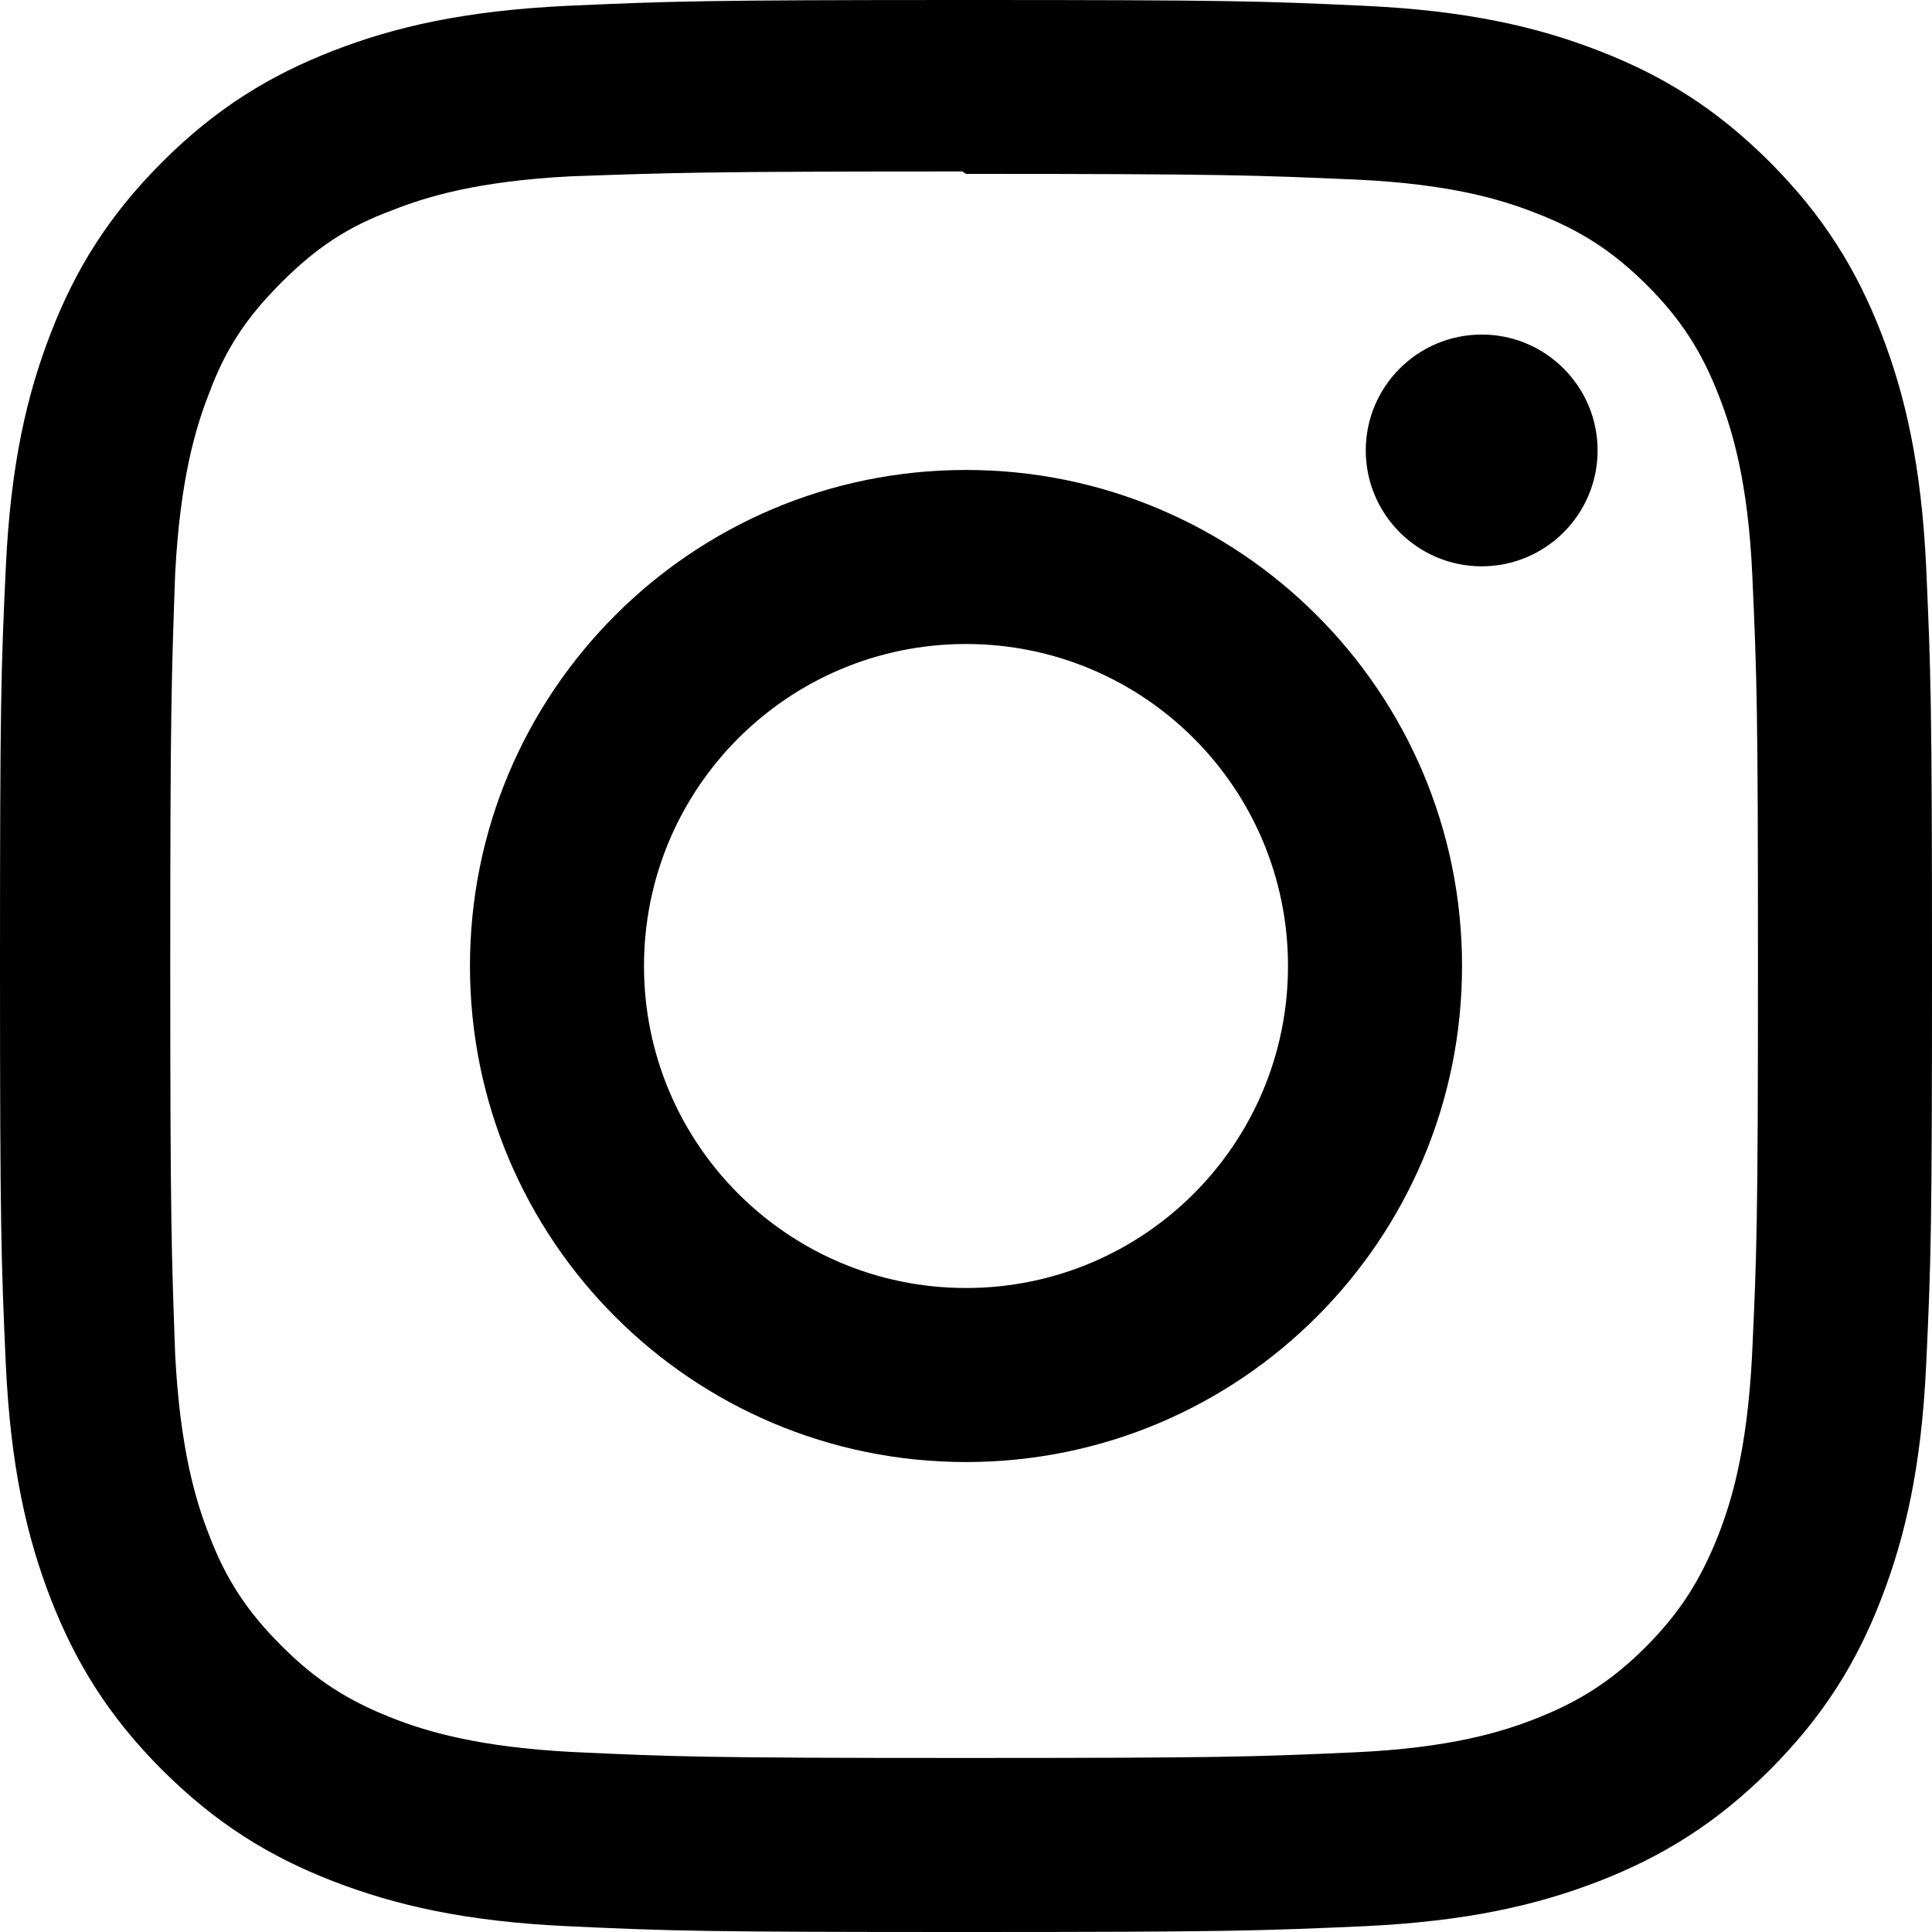
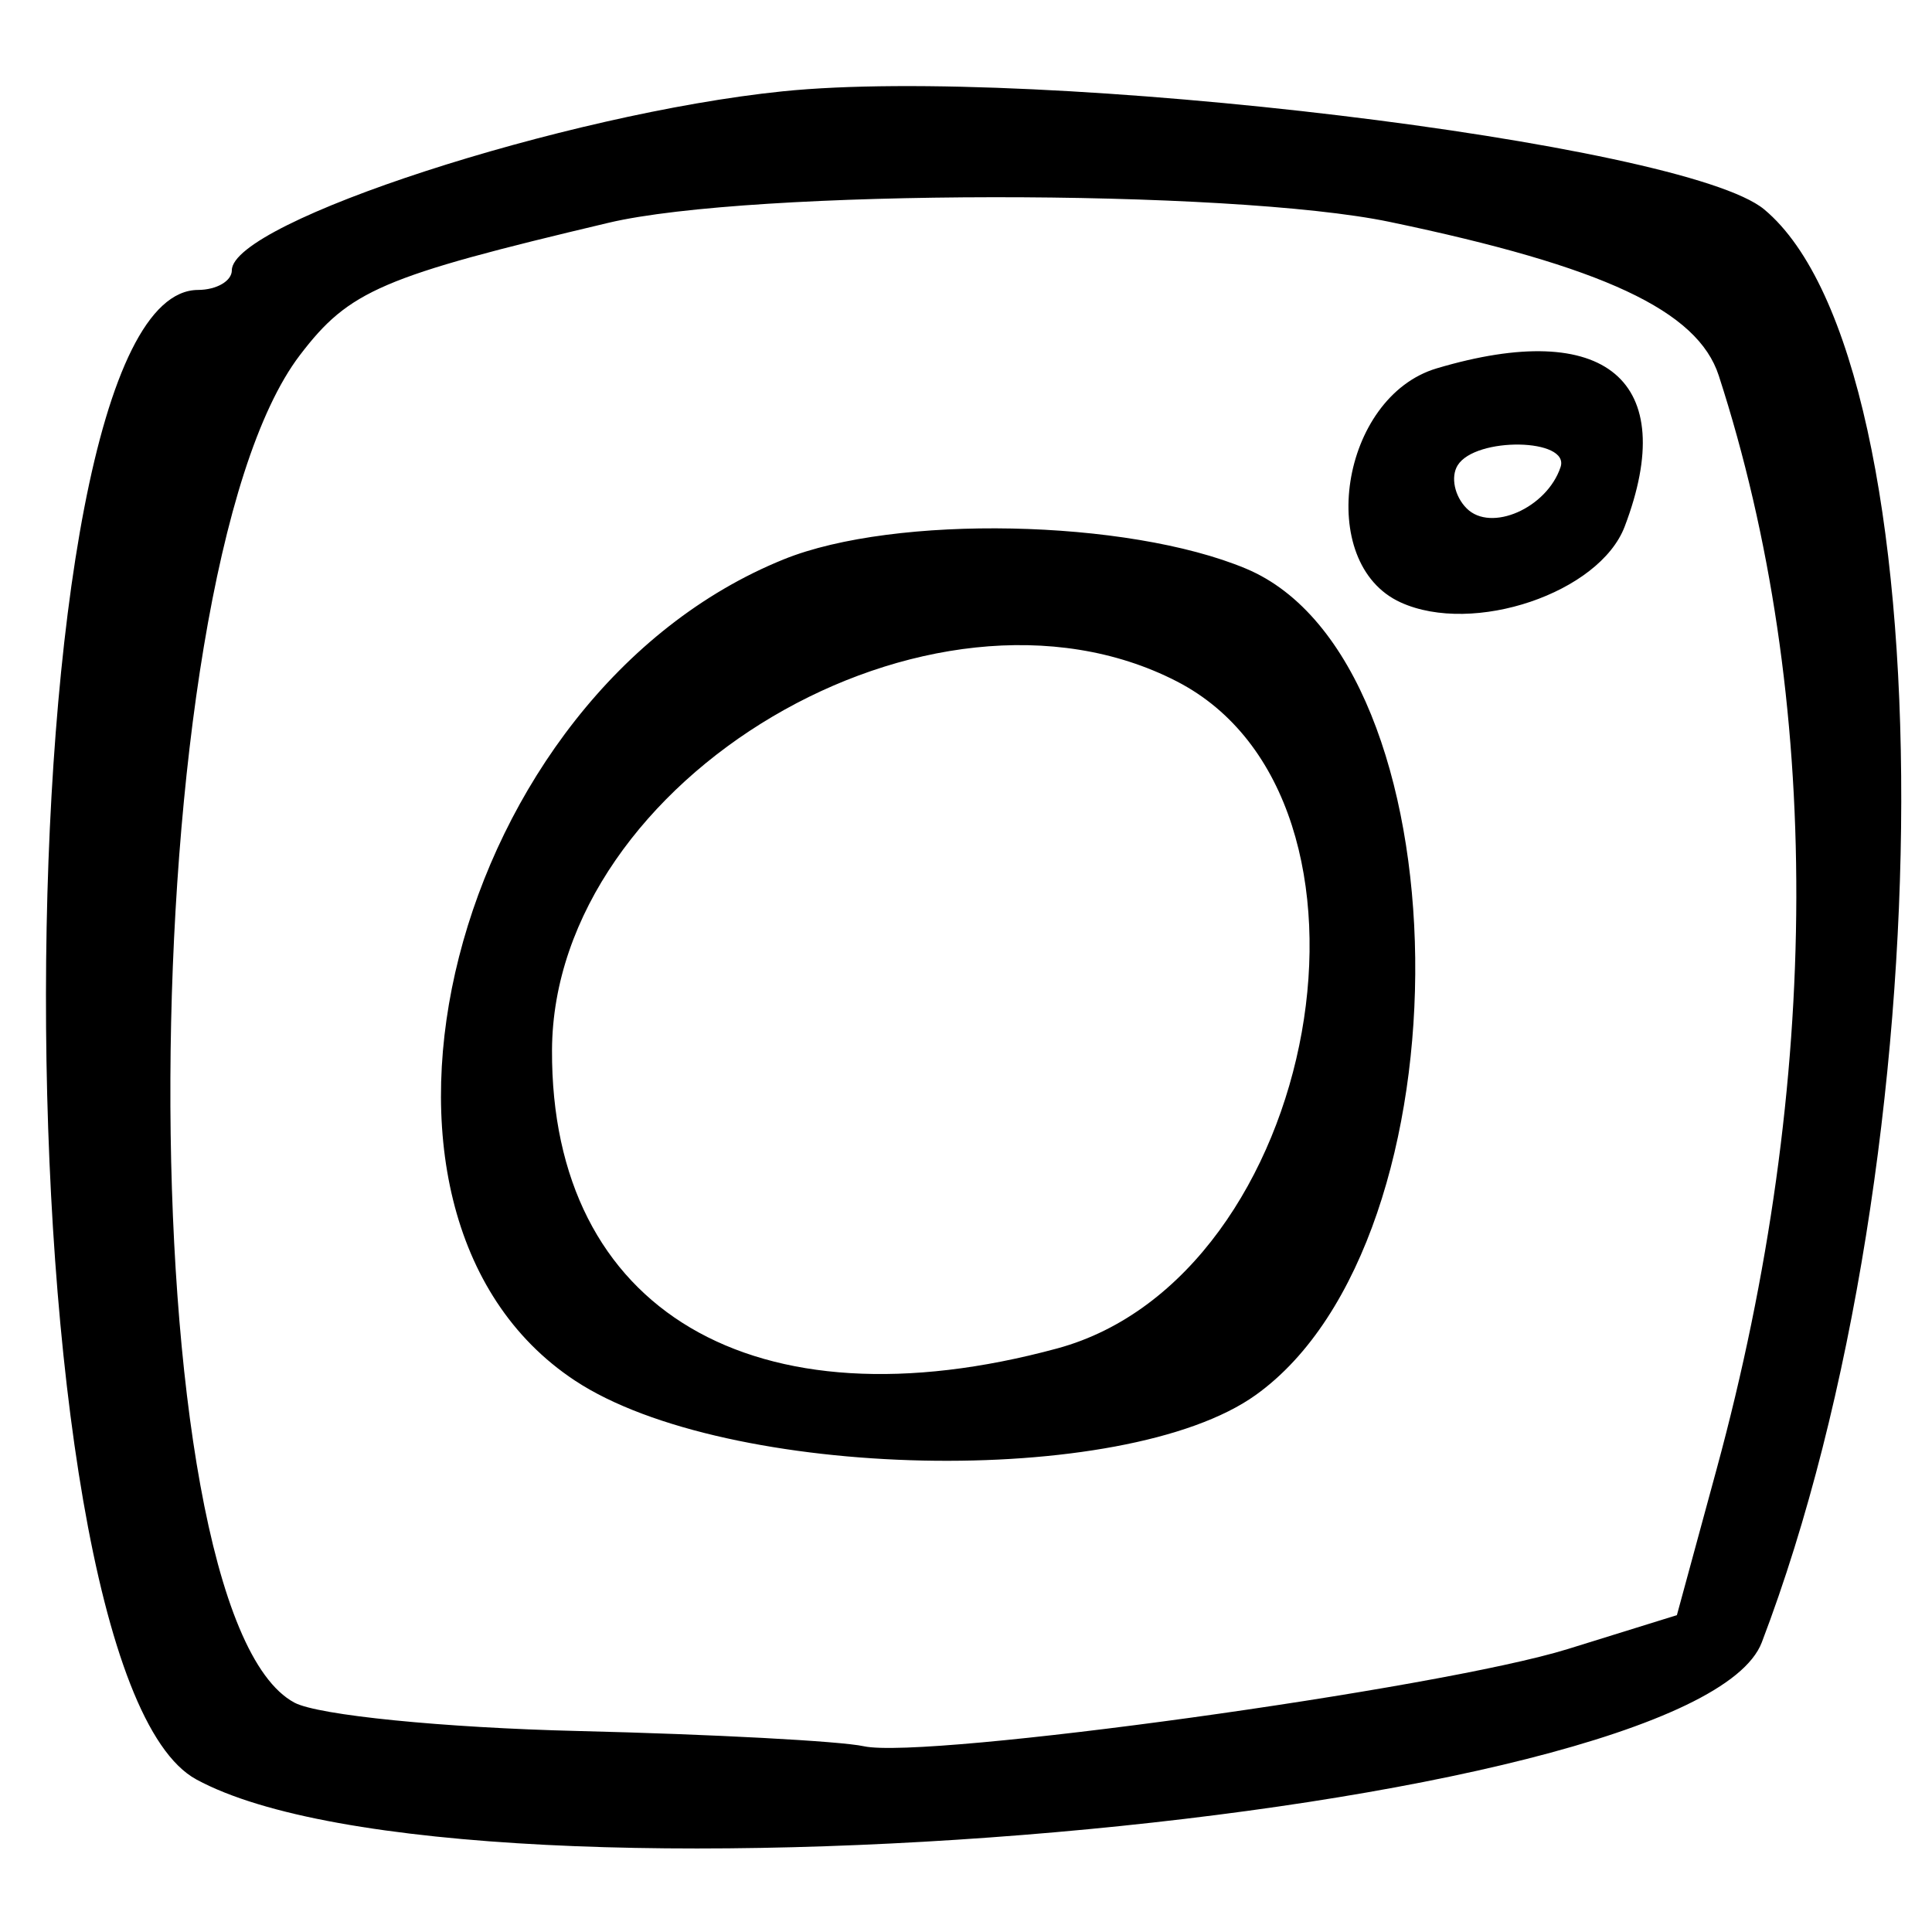
- <svg xmlns="http://www.w3.org/2000/svg" viewBox="0 0 24 24">
-   <path d="M12 0C8.74 0 8.333.015 7.053.072 5.775.132 4.905.333 4.14.63c-.789.306-1.459.717-2.126 1.384S.935 3.35.63 4.14C.333 4.905.131 5.775.072 7.053.012 8.333 0 8.74 0 12s.015 3.667.072 4.947c.06 1.277.261 2.148.558 2.913.306.788.717 1.459 1.384 2.126.667.666 1.336 1.079 2.126 1.384.766.296 1.636.499 2.913.558C8.333 23.988 8.74 24 12 24s3.667-.015 4.947-.072c1.277-.06 2.148-.262 2.913-.558.788-.306 1.459-.718 2.126-1.384.666-.667 1.079-1.335 1.384-2.126.296-.765.499-1.636.558-2.913.06-1.28.072-1.687.072-4.947s-.015-3.667-.072-4.947c-.06-1.277-.262-2.149-.558-2.913-.306-.789-.718-1.459-1.384-2.126C21.319 1.347 20.651.935 19.86.63c-.765-.297-1.636-.499-2.913-.558C15.667.012 15.26 0 12 0zm0 2.16c3.203 0 3.585.016 4.85.071 1.17.055 1.805.249 2.227.415.562.217.96.477 1.382.896.419.42.679.819.896 1.381.164.422.36 1.057.413 2.227.057 1.266.07 1.646.07 4.85s-.015 3.585-.074 4.85c-.061 1.17-.256 1.805-.421 2.227-.224.562-.479.96-.899 1.382-.419.419-.824.679-1.38.896-.42.164-1.065.36-2.235.413-1.274.057-1.649.07-4.859.07-3.211 0-3.586-.015-4.859-.074-1.171-.061-1.816-.256-2.236-.421-.569-.224-.96-.479-1.379-.899-.421-.419-.69-.824-.9-1.38-.165-.42-.359-1.065-.42-2.235-.045-1.26-.061-1.649-.061-4.844 0-3.196.016-3.586.061-4.861.061-1.17.255-1.814.42-2.234.21-.57.479-.96.9-1.381.419-.419.81-.689 1.379-.898.42-.166 1.051-.361 2.221-.421 1.275-.045 1.65-.06 4.859-.06l.045.03zm0 3.678c-3.405 0-6.162 2.76-6.162 6.162 0 3.405 2.76 6.162 6.162 6.162 3.405 0 6.162-2.76 6.162-6.162 0-3.405-2.76-6.162-6.162-6.162zM12 16c-2.21 0-4-1.79-4-4s1.79-4 4-4 4 1.79 4 4-1.79 4-4 4zm7.846-10.405c0 .795-.646 1.44-1.44 1.44-.795 0-1.44-.646-1.44-1.44 0-.794.646-1.439 1.44-1.439.793-.001 1.44.645 1.44 1.439z" />
+ <svg xmlns="http://www.w3.org/2000/svg" viewBox="0 0 400 400">
+   <path d="M162.000 18.912 C 117.050 23.526,48.000 45.964,48.000 55.957 C 48.000 58.180,44.850 60.013,41.000 60.029 C -0.763 60.202,-1.077 345.776,40.661 368.423 C 96.722 398.842,350.815 376.585,364.761 340.035 C 403.033 239.723,403.315 75.113,365.269 43.364 C 348.700 29.538,215.080 13.464,162.000 18.912 M287.743 45.946 C 331.965 55.175,351.484 64.294,355.854 77.770 C 377.416 144.252,377.256 223.871,355.400 304.200 L 347.183 334.400 324.592 341.416 C 298.046 349.660,191.657 364.351,178.844 361.542 C 173.980 360.476,147.427 359.058,119.837 358.391 C 91.728 357.711,65.842 355.127,60.959 352.513 C 26.092 333.853,26.967 119.575,62.099 73.515 C 72.315 60.121,78.992 57.259,126.000 46.124 C 155.430 39.153,254.666 39.044,287.743 45.946 M297.468 76.261 C 277.530 82.188,272.214 116.624,289.988 124.722 C 305.044 131.582,331.157 122.737,336.376 109.010 C 347.857 78.814,332.464 65.858,297.468 76.261 M323.095 96.714 C 320.270 105.189,308.683 110.283,303.659 105.259 C 301.150 102.750,300.306 98.740,301.785 96.349 C 305.472 90.382,325.094 90.719,323.095 96.714 M162.288 115.797 C 93.472 143.622,66.172 250.853,119.002 285.814 C 150.324 306.542,232.802 308.295,260.000 288.810 C 305.065 256.525,303.629 136.807,257.948 117.721 C 233.408 107.467,185.282 106.500,162.288 115.797 M243.614 141.059 C 291.127 165.476,273.409 264.402,218.876 279.182 C 156.120 296.191,114.060 271.358,114.288 217.432 C 114.525 161.147,192.780 114.934,243.614 141.059" />
</svg>
